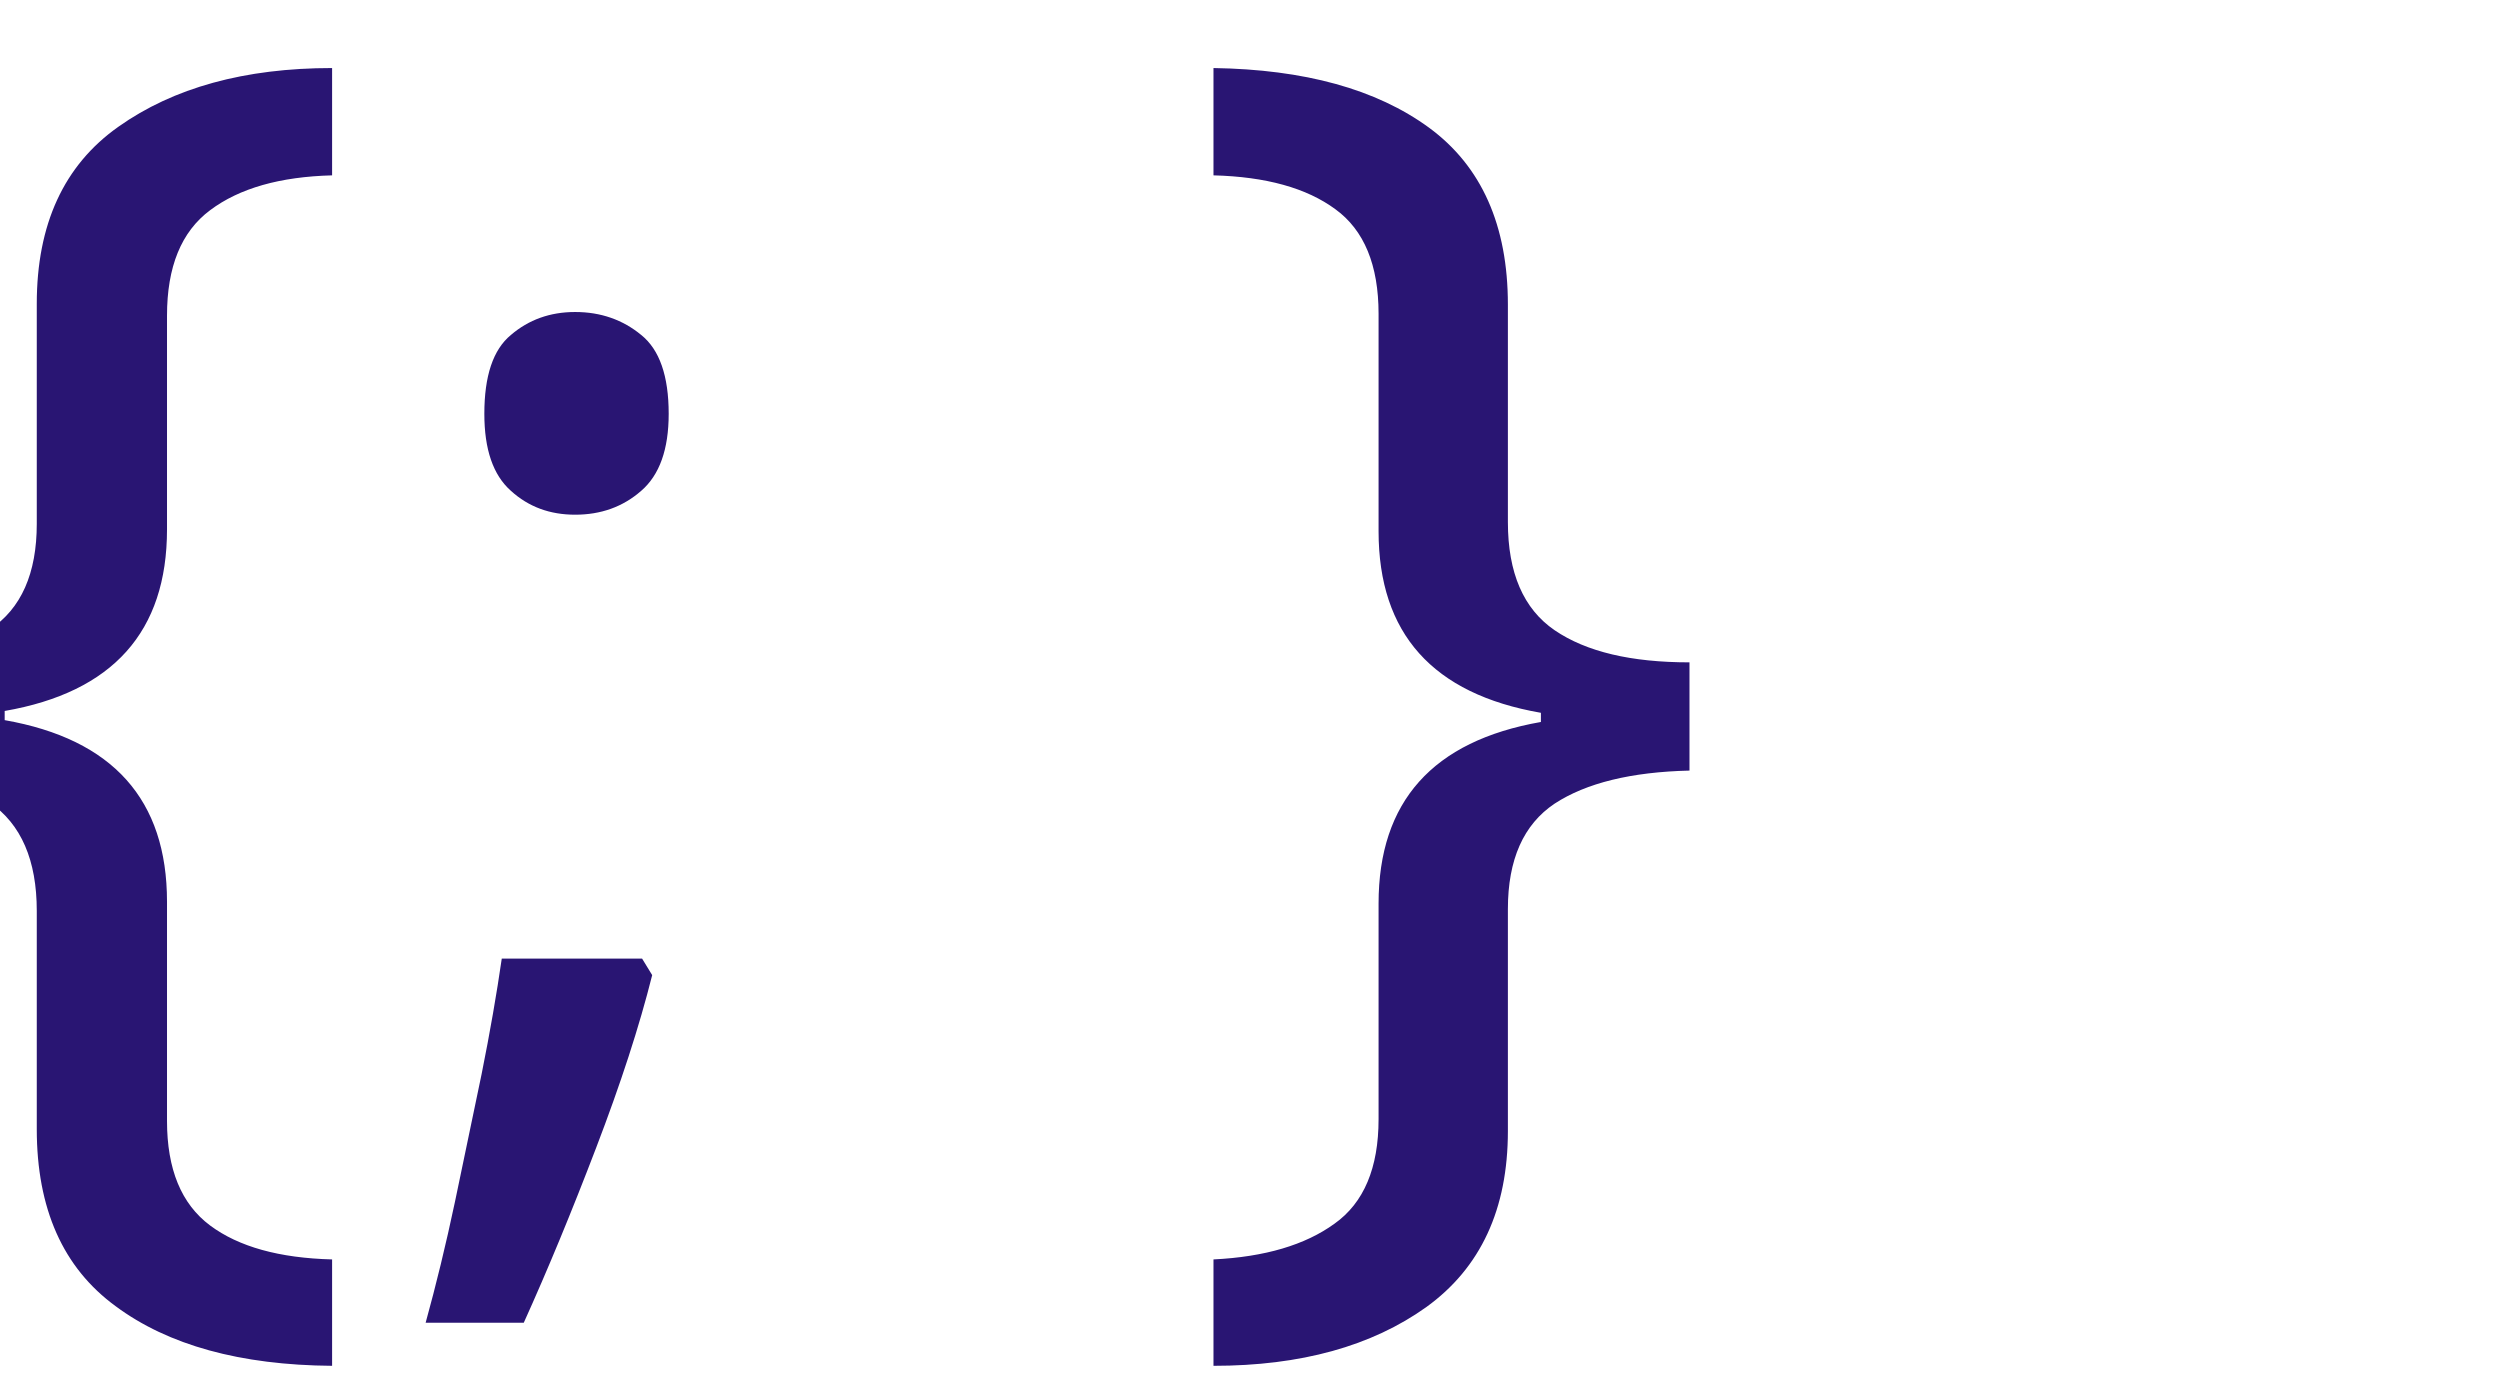
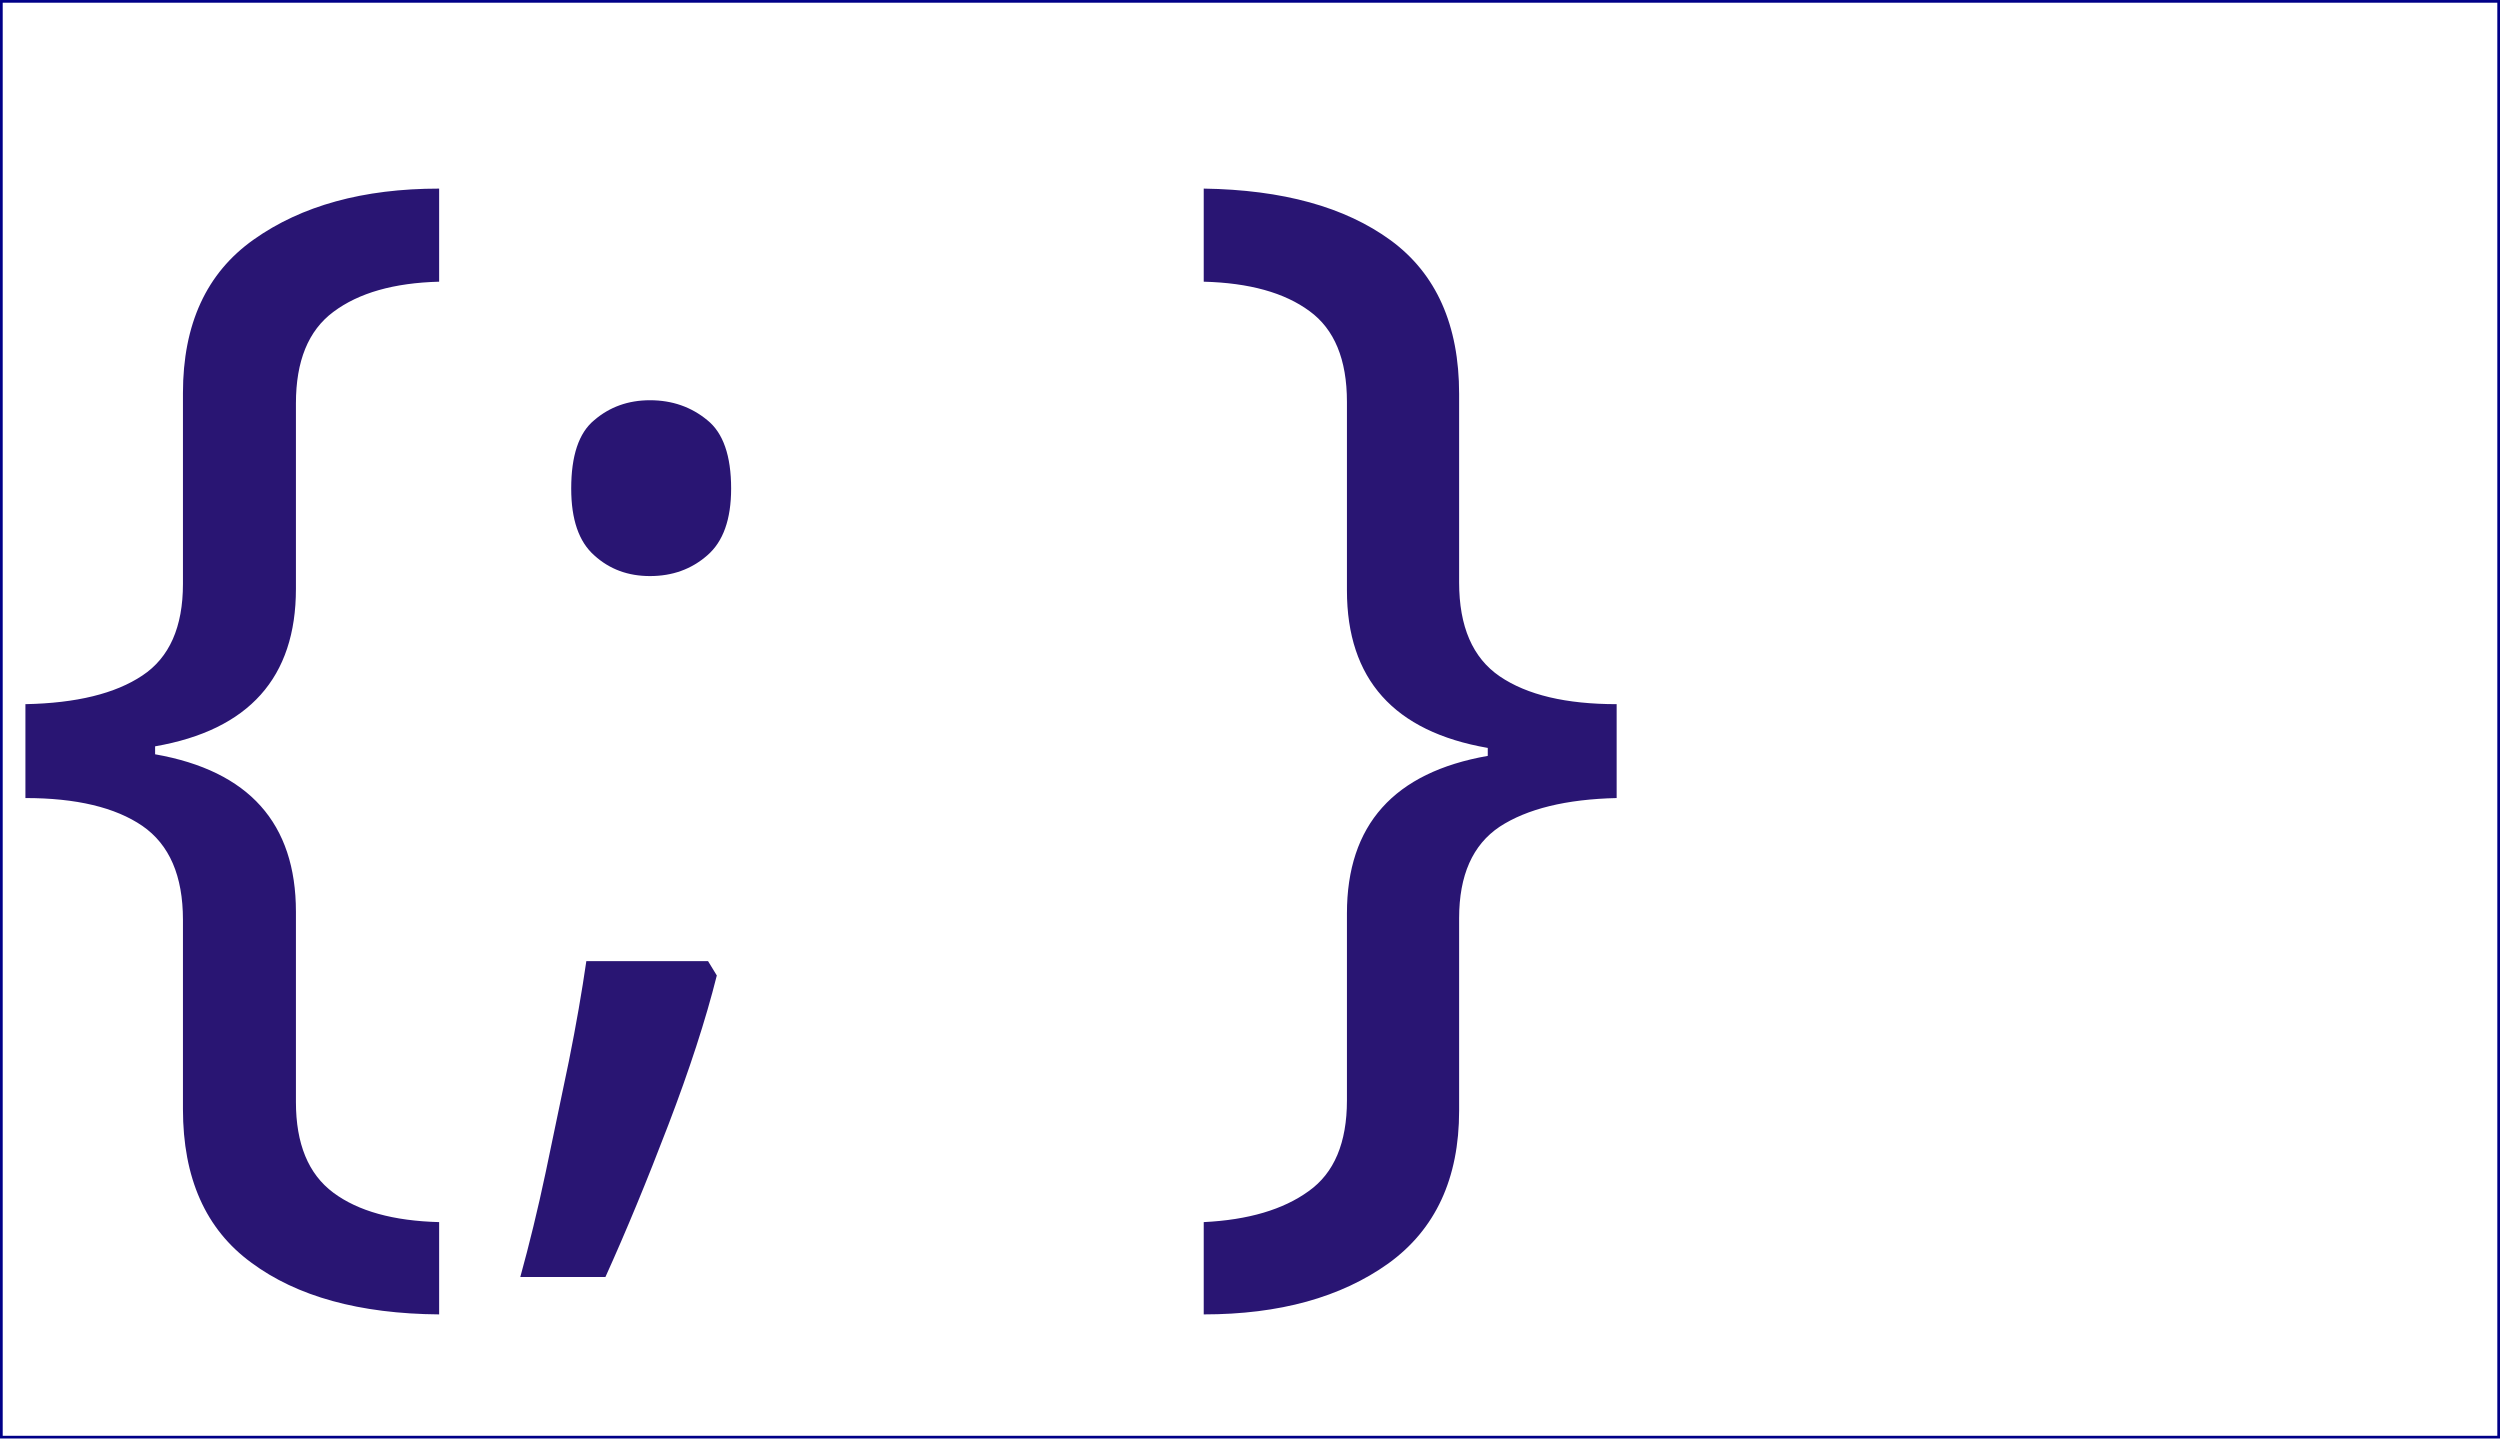
- <svg xmlns="http://www.w3.org/2000/svg" width="42.591mm" height="23.407mm" viewBox="0 0 42.591 23.407" version="1.1" id="svg8">
+ <svg xmlns="http://www.w3.org/2000/svg" width="49.097mm" height="28.25mm" viewBox="0 0 49.097 28.25" version="1.1" id="svg8">
  <defs id="defs2" />
-   <g id="layer1" transform="translate(-46.36572,-111.2939)">
+   <g id="layer1" transform="translate(-43.39929,-108.7492)">
    <text xml:space="preserve" style="font-style:normal;font-weight:normal;font-size:25.364px;line-height:15.852px;font-family:sans-serif;letter-spacing:0px;word-spacing:0px;fill:#291573;fill-opacity:1;stroke:none;stroke-width:0.634px;stroke-linecap:butt;stroke-linejoin:miter;stroke-opacity:1" x="43.195" y="130.564" id="text4487">
      <tspan id="tspan4485" x="43.195" y="130.564" style="fill:#291573;fill-opacity:1;stroke-width:0.634px">{; }</tspan>
    </text>
+     <rect style="opacity:1;fill:none;fill-opacity:1;fill-rule:nonzero;stroke:#000087;stroke-width:0.053;stroke-linecap:butt;stroke-linejoin:miter;stroke-miterlimit:4;stroke-dasharray:none;stroke-opacity:1" id="rect4601" width="49.044" height="28.197" x="43.426" y="108.776" />
  </g>
</svg>
